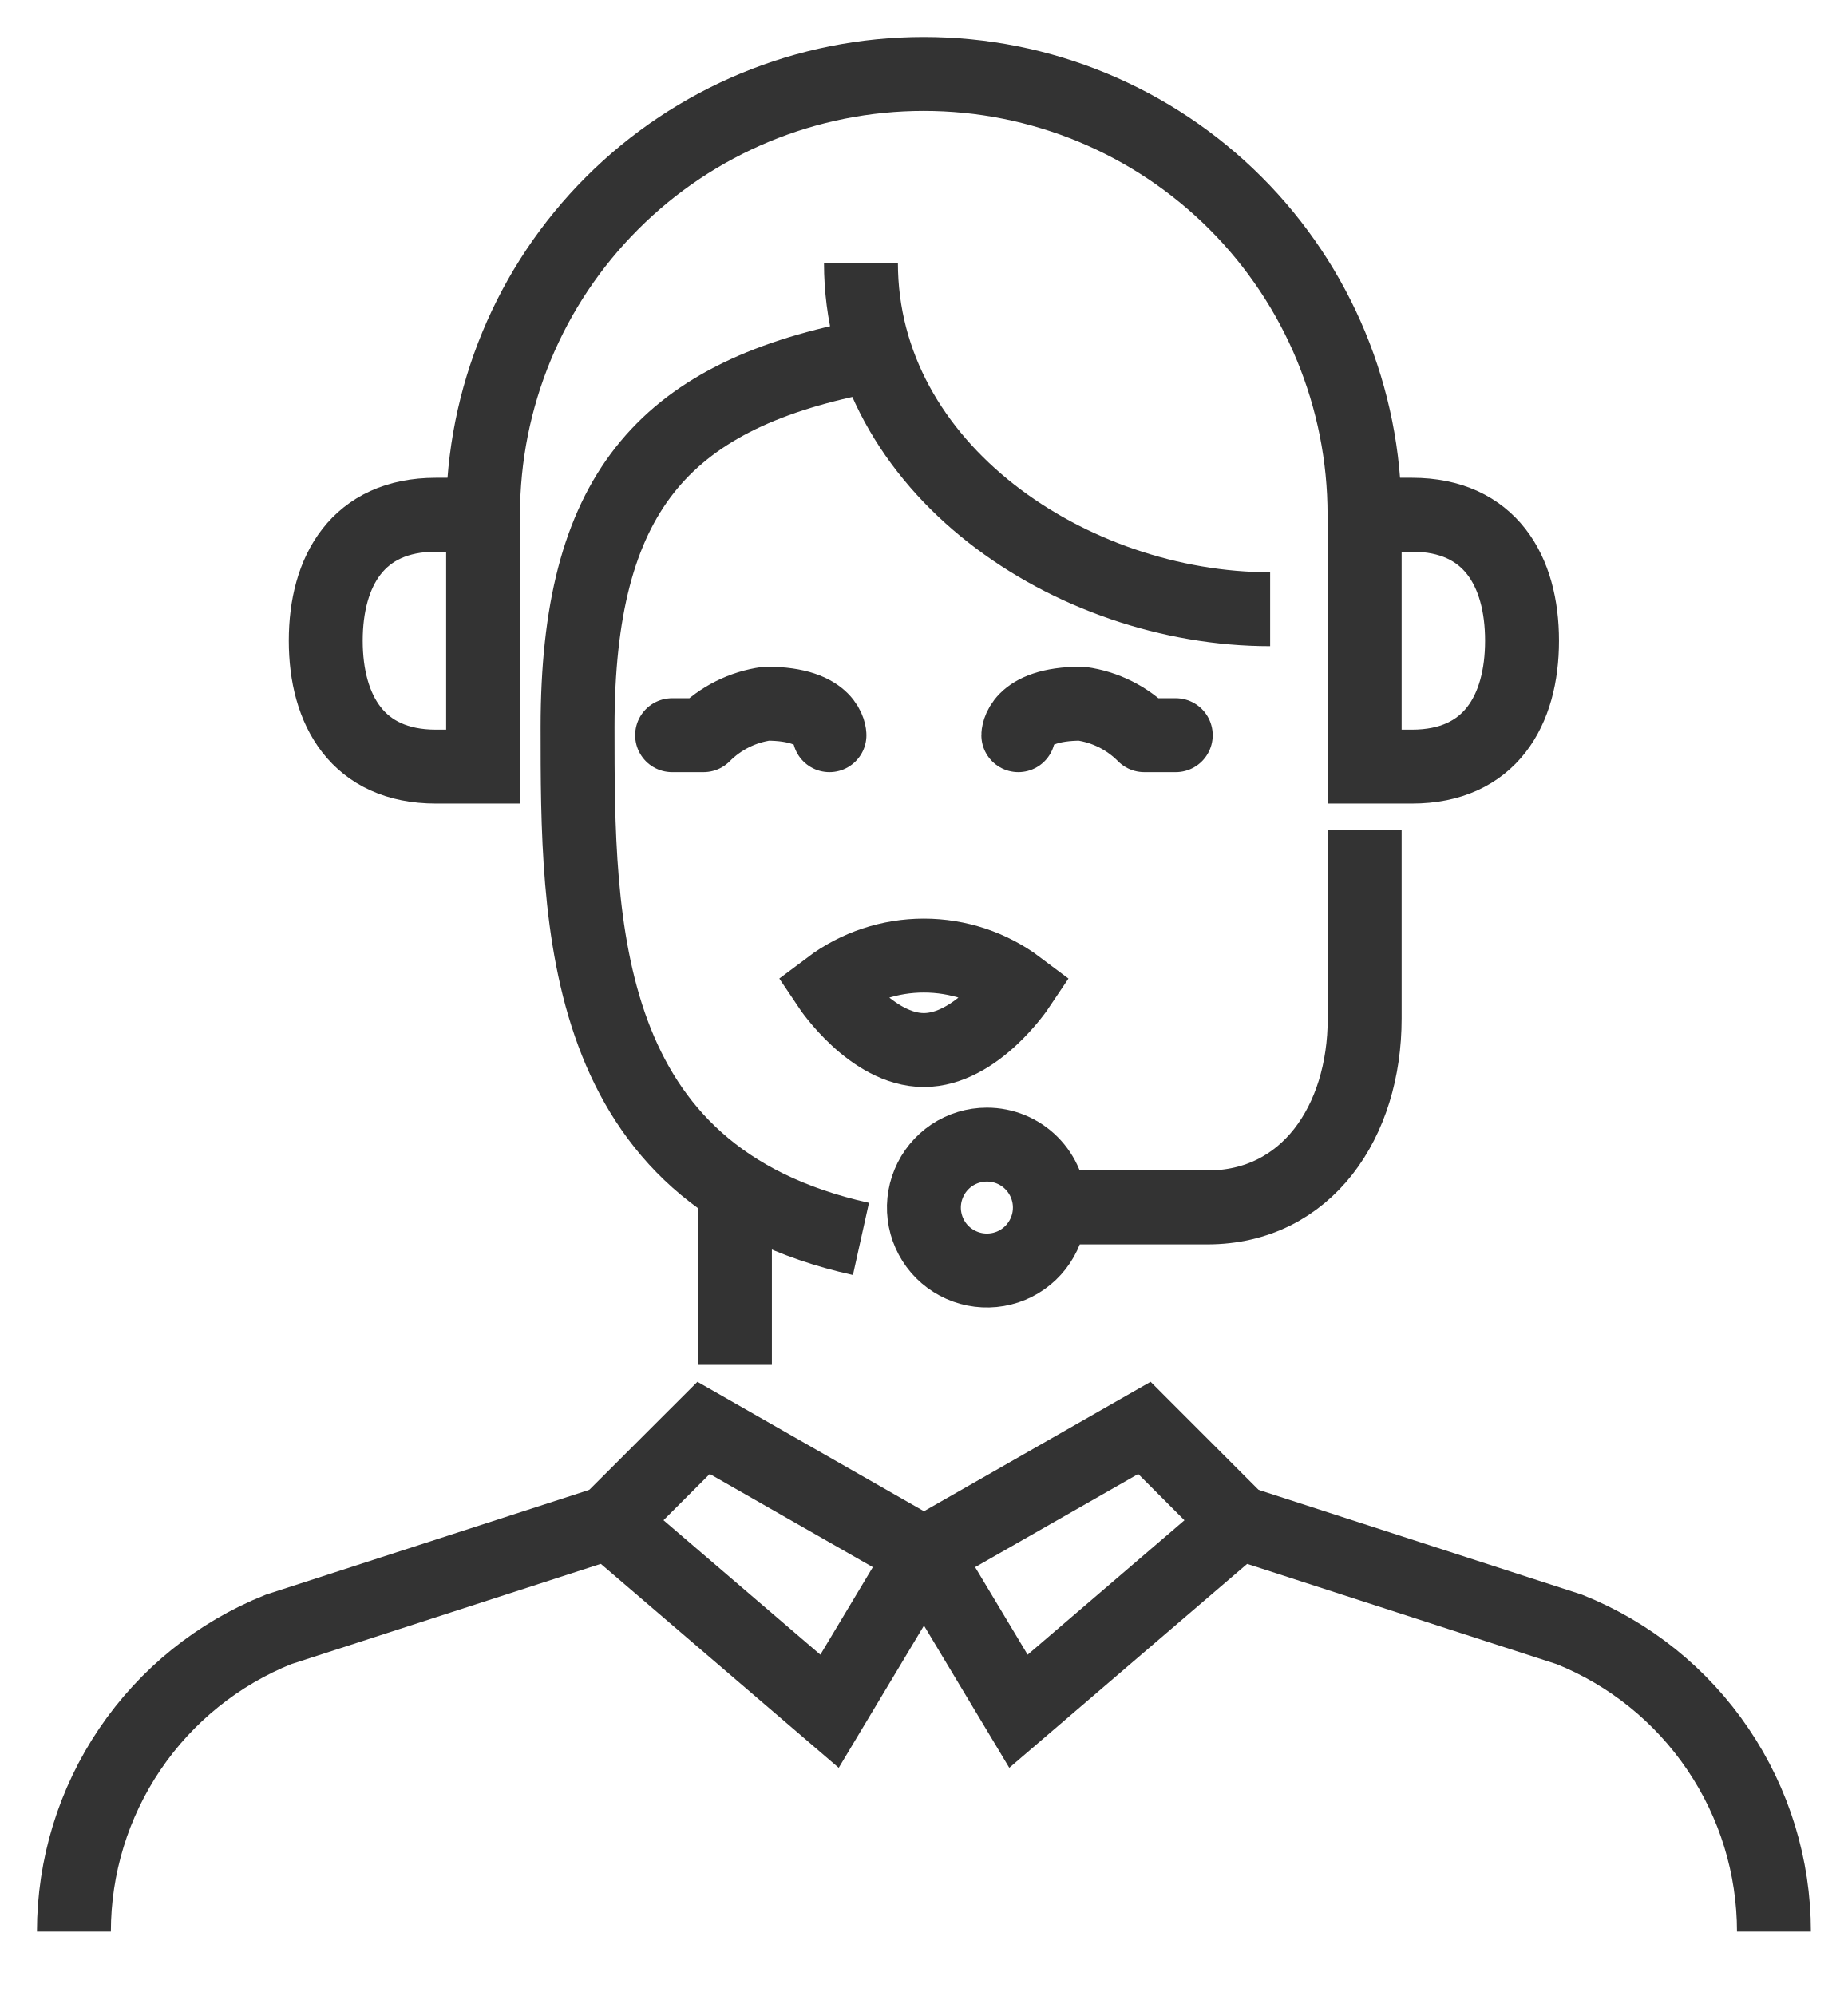
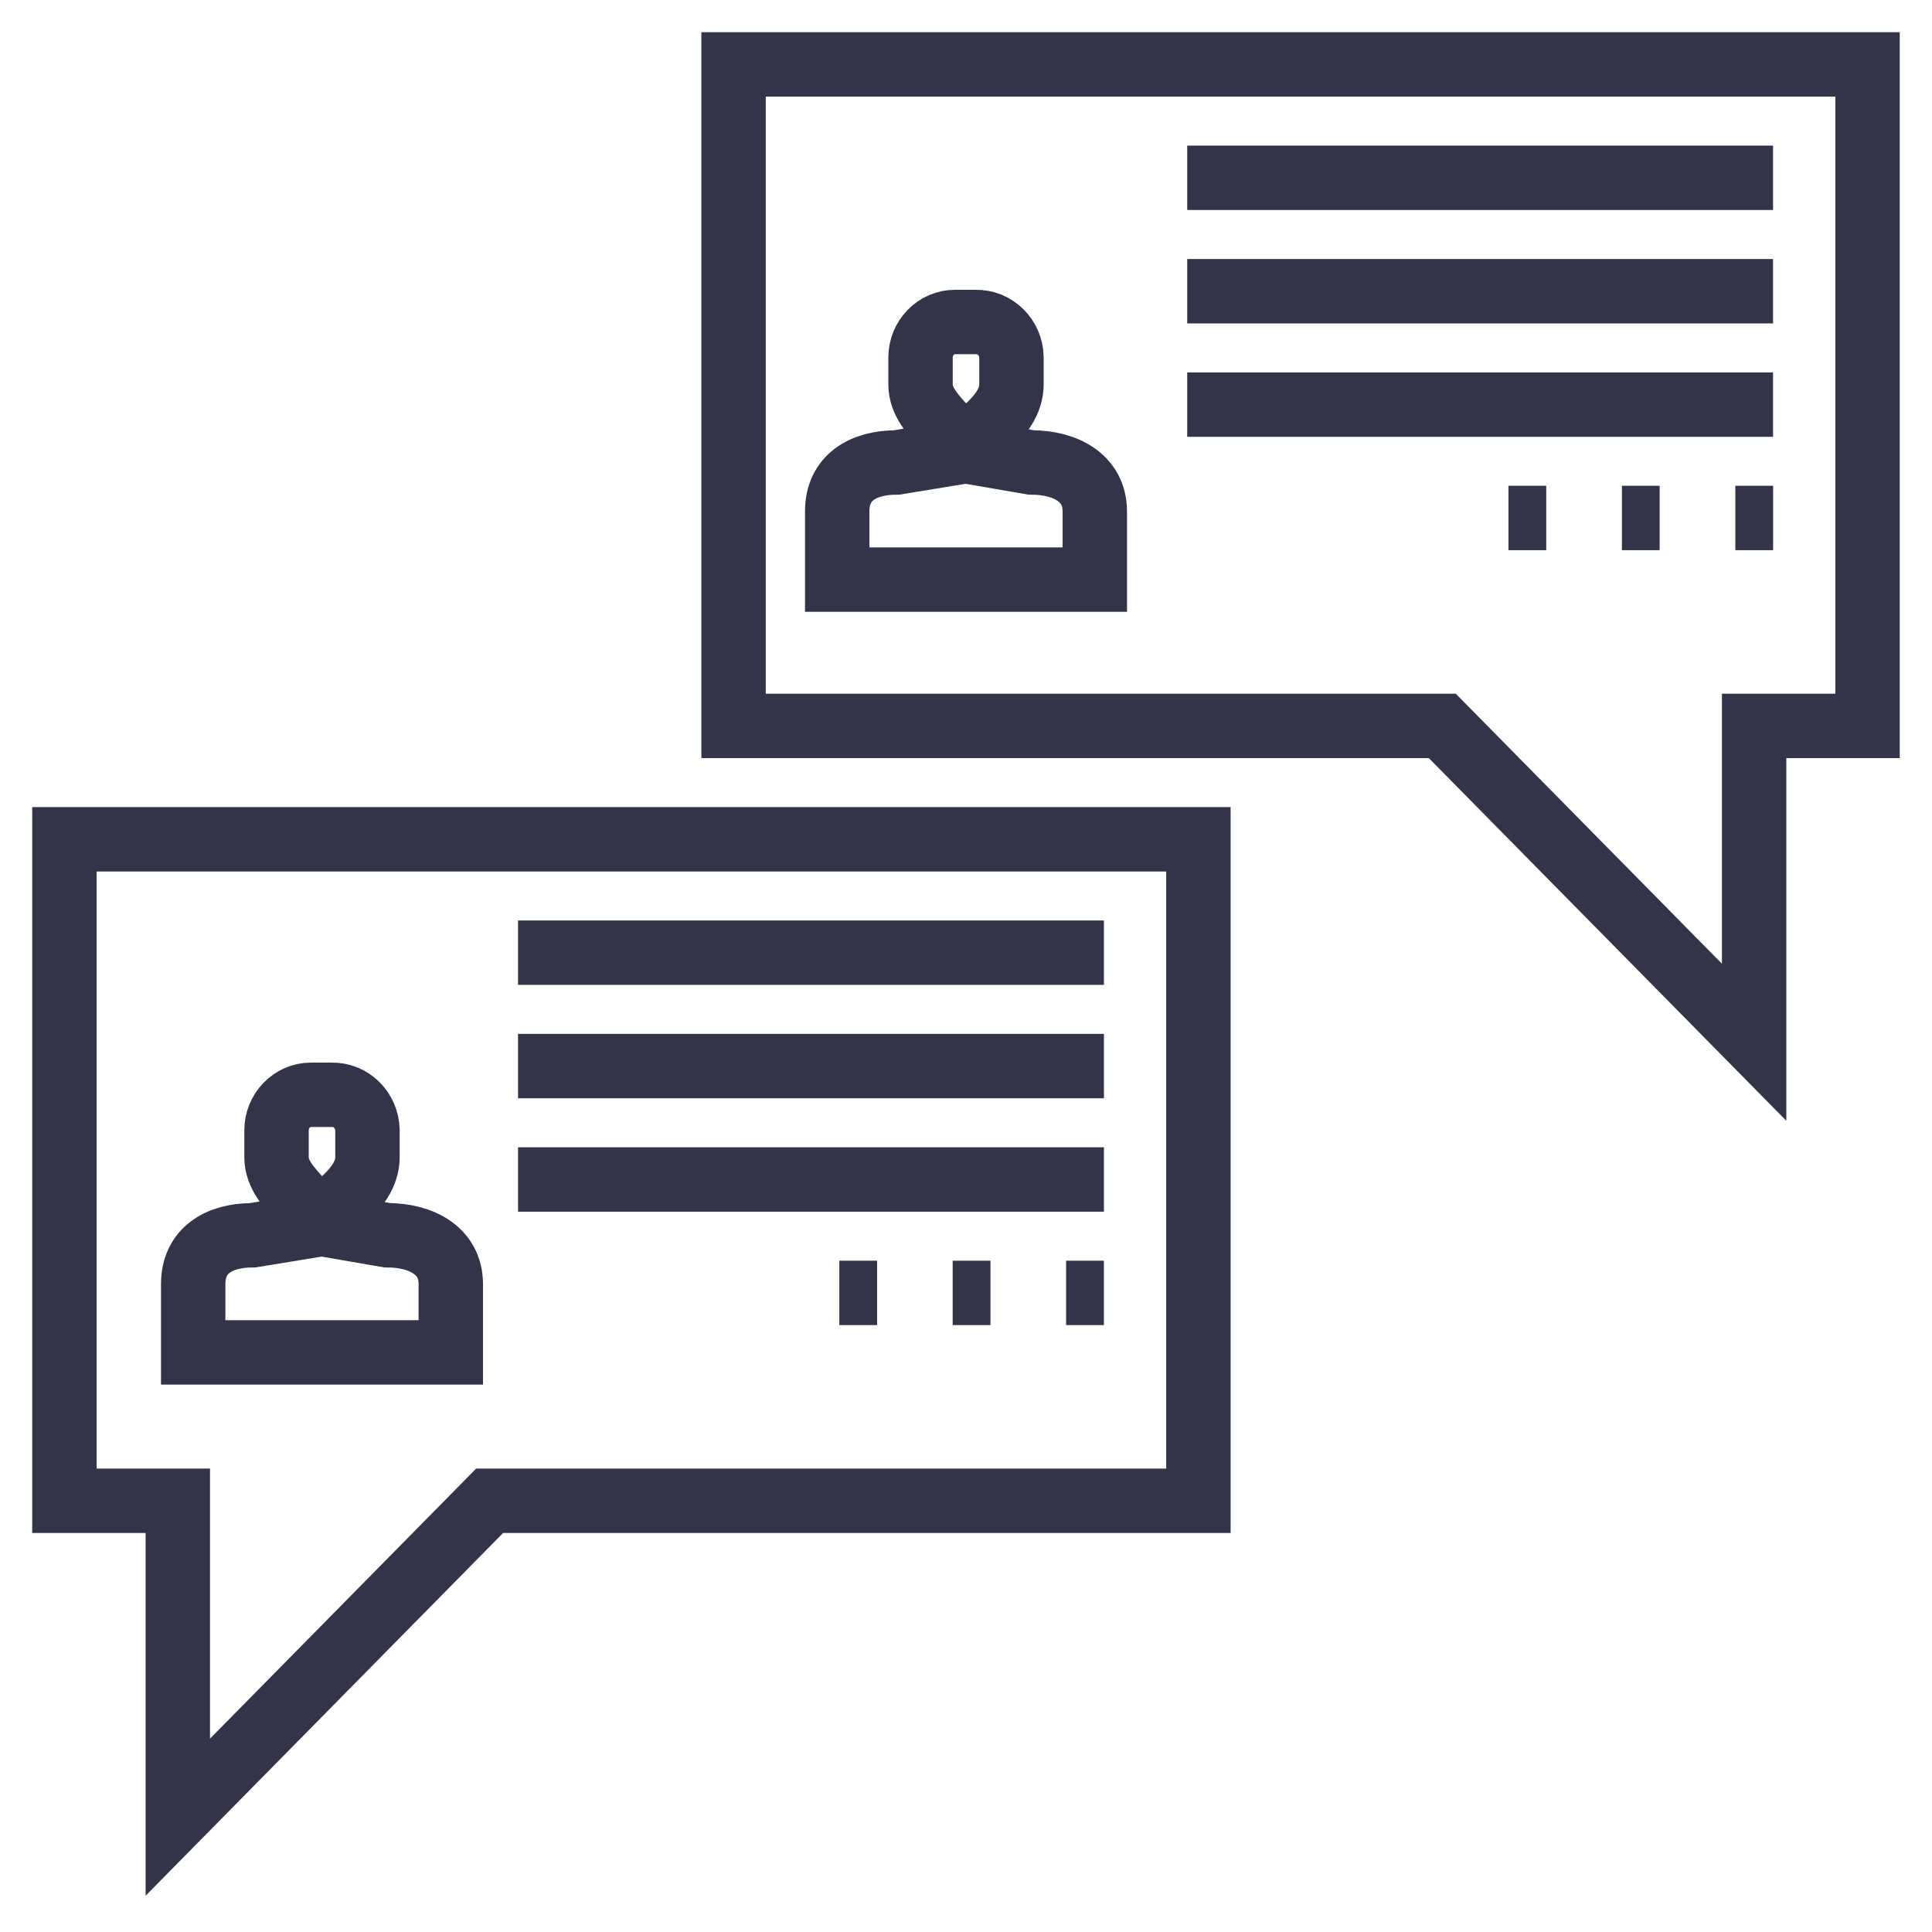
- <svg xmlns="http://www.w3.org/2000/svg" width="25" height="27" viewBox="0 0 25 27" fill="none">
-   <path d="M8.241 20.592L3.768 22.041C2.951 22.368 2.251 22.932 1.757 23.661C1.264 24.39 1 25.249 1 26.129V26.129" stroke="#333333" stroke-miterlimit="10" />
-   <path d="M16.759 20.592L21.232 22.041C22.049 22.368 22.749 22.932 23.242 23.661C23.736 24.39 24 25.249 24 26.129" stroke="#333333" stroke-miterlimit="10" />
-   <path d="M15.483 19.315L12.501 21.018L13.779 23.148L16.76 20.593L15.483 19.315Z" stroke="#333333" stroke-miterlimit="10" />
-   <path d="M9.519 19.315L8.241 20.592L11.223 23.148L12.5 21.018L9.519 19.315Z" stroke="#333333" stroke-miterlimit="10" />
-   <path d="M6.535 6.963C6.535 5.381 7.163 3.865 8.282 2.747C9.4 1.628 10.917 1 12.498 1C14.08 1 15.596 1.628 16.715 2.747C17.833 3.865 18.461 5.381 18.461 6.963" stroke="#333333" stroke-miterlimit="10" />
-   <path d="M19.102 6.963C20.16 6.963 20.592 7.726 20.592 8.667C20.592 9.608 20.16 10.37 19.102 10.37H18.463V6.963H19.102Z" stroke="#333333" stroke-miterlimit="10" />
-   <path d="M5.898 6.963C4.84 6.963 4.407 7.726 4.407 8.667C4.407 9.608 4.84 10.37 5.898 10.37H6.536V6.963H5.898Z" stroke="#333333" stroke-miterlimit="10" />
-   <path d="M14.204 16.335C14.204 16.503 14.154 16.668 14.06 16.808C13.967 16.948 13.834 17.057 13.678 17.122C13.522 17.186 13.351 17.203 13.186 17.17C13.021 17.137 12.869 17.056 12.749 16.937C12.63 16.818 12.549 16.666 12.516 16.501C12.483 16.336 12.5 16.164 12.565 16.009C12.629 15.853 12.739 15.72 12.879 15.626C13.019 15.533 13.183 15.483 13.352 15.483C13.578 15.483 13.794 15.572 13.954 15.732C14.114 15.892 14.204 16.109 14.204 16.335V16.335Z" stroke="#333333" stroke-miterlimit="10" />
-   <path d="M18.463 11.222V13.778C18.463 15.172 17.679 16.333 16.334 16.333H14.204" stroke="#333333" stroke-miterlimit="10" />
-   <path d="M11.648 3.556C11.648 6.344 14.496 8.241 17.184 8.241" stroke="#333333" stroke-miterlimit="10" />
-   <path d="M11.648 4.834C8.959 5.371 7.814 6.698 7.814 9.834C7.814 12.5 7.814 15.907 11.648 16.759" stroke="#333333" stroke-miterlimit="10" />
-   <path d="M13.777 9.945C13.777 9.945 13.777 9.519 14.629 9.519C14.952 9.563 15.251 9.713 15.481 9.945H15.907" stroke="#333333" stroke-linecap="round" stroke-linejoin="round" />
-   <path d="M11.222 9.945C11.222 9.945 11.222 9.519 10.37 9.519C10.047 9.564 9.748 9.713 9.518 9.945H9.093" stroke="#333333" stroke-linecap="round" stroke-linejoin="round" />
-   <path d="M13.777 13.352C13.777 13.352 13.207 14.204 12.499 14.204C11.792 14.204 11.222 13.352 11.222 13.352C11.59 13.075 12.039 12.926 12.499 12.926C12.96 12.926 13.409 13.075 13.777 13.352V13.352Z" stroke="#333333" stroke-miterlimit="10" />
-   <path d="M9.943 16.333V18.463" stroke="#333333" stroke-miterlimit="10" />
+ <svg xmlns="http://www.w3.org/2000/svg" width="30" height="30" viewBox="0 0 30 30" fill="none">
+   <path d="M18.609 13.033H1V23.304H2.761V28.217L7.603 23.304H18.609V13.033Z" stroke="#343449" stroke-miterlimit="10" />
+   <path d="M8.044 14.793H17.142" stroke="#343449" stroke-miterlimit="10" />
+   <path d="M8.044 16.554H17.142" stroke="#343449" stroke-miterlimit="10" />
+   <path d="M8.044 18.315H17.142" stroke="#343449" stroke-miterlimit="10" />
+   <path d="M13.033 20.076H13.62" stroke="#343449" stroke-miterlimit="10" />
+   <path d="M14.793 20.076H15.38" stroke="#343449" stroke-miterlimit="10" />
+   <path d="M16.554 20.076H17.141" stroke="#343449" stroke-miterlimit="10" />
+   <path d="M28.999 1H11.391V11.272H22.396L27.238 16.184V11.272H28.999V1Z" stroke="#343449" stroke-miterlimit="10" />
+   <path d="M16.014 7.181L15.336 7.064C15.336 7.064 15.25 6.717 15.336 6.636C15.529 6.454 15.706 6.238 15.706 5.97V5.545C15.703 5.397 15.642 5.257 15.538 5.155C15.434 5.052 15.295 4.997 15.151 5H14.829C14.687 5 14.551 5.058 14.451 5.162C14.351 5.265 14.294 5.405 14.294 5.551V5.97C14.294 6.238 14.494 6.447 14.664 6.636C14.742 6.723 14.664 7.06 14.664 7.06L13.924 7.181C13.397 7.181 13 7.42 13 7.939V9H17V7.94C17 7.42 16.541 7.181 16.014 7.181Z" stroke="#343449" stroke-miterlimit="10" />
+   <path d="M18.435 2.761H27.532" stroke="#343449" stroke-miterlimit="10" />
+   <path d="M18.435 4.522H27.532" stroke="#343449" stroke-miterlimit="10" />
+   <path d="M18.435 6.283H27.532" stroke="#343449" stroke-miterlimit="10" />
+   <path d="M23.423 8.043H24.01" stroke="#343449" stroke-miterlimit="10" />
+   <path d="M25.185 8.043H25.771" stroke="#343449" stroke-miterlimit="10" />
+   <path d="M26.946 8.043H27.533" stroke="#343449" stroke-miterlimit="10" />
+   <path d="M6.014 19.181L5.336 19.064C5.336 19.064 5.25 18.717 5.336 18.636C5.529 18.454 5.706 18.238 5.706 17.97V17.546C5.702 17.397 5.642 17.257 5.538 17.155C5.434 17.052 5.295 16.997 5.151 17H4.829C4.687 17 4.551 17.058 4.451 17.162C4.35 17.265 4.294 17.405 4.294 17.551V17.97C4.294 18.238 4.494 18.447 4.664 18.636C4.742 18.723 4.664 19.06 4.664 19.06L3.924 19.181C3.397 19.181 3 19.42 3 19.939V21H7V19.94C7 19.42 6.541 19.181 6.014 19.181Z" stroke="#343449" stroke-miterlimit="10" />
</svg>
